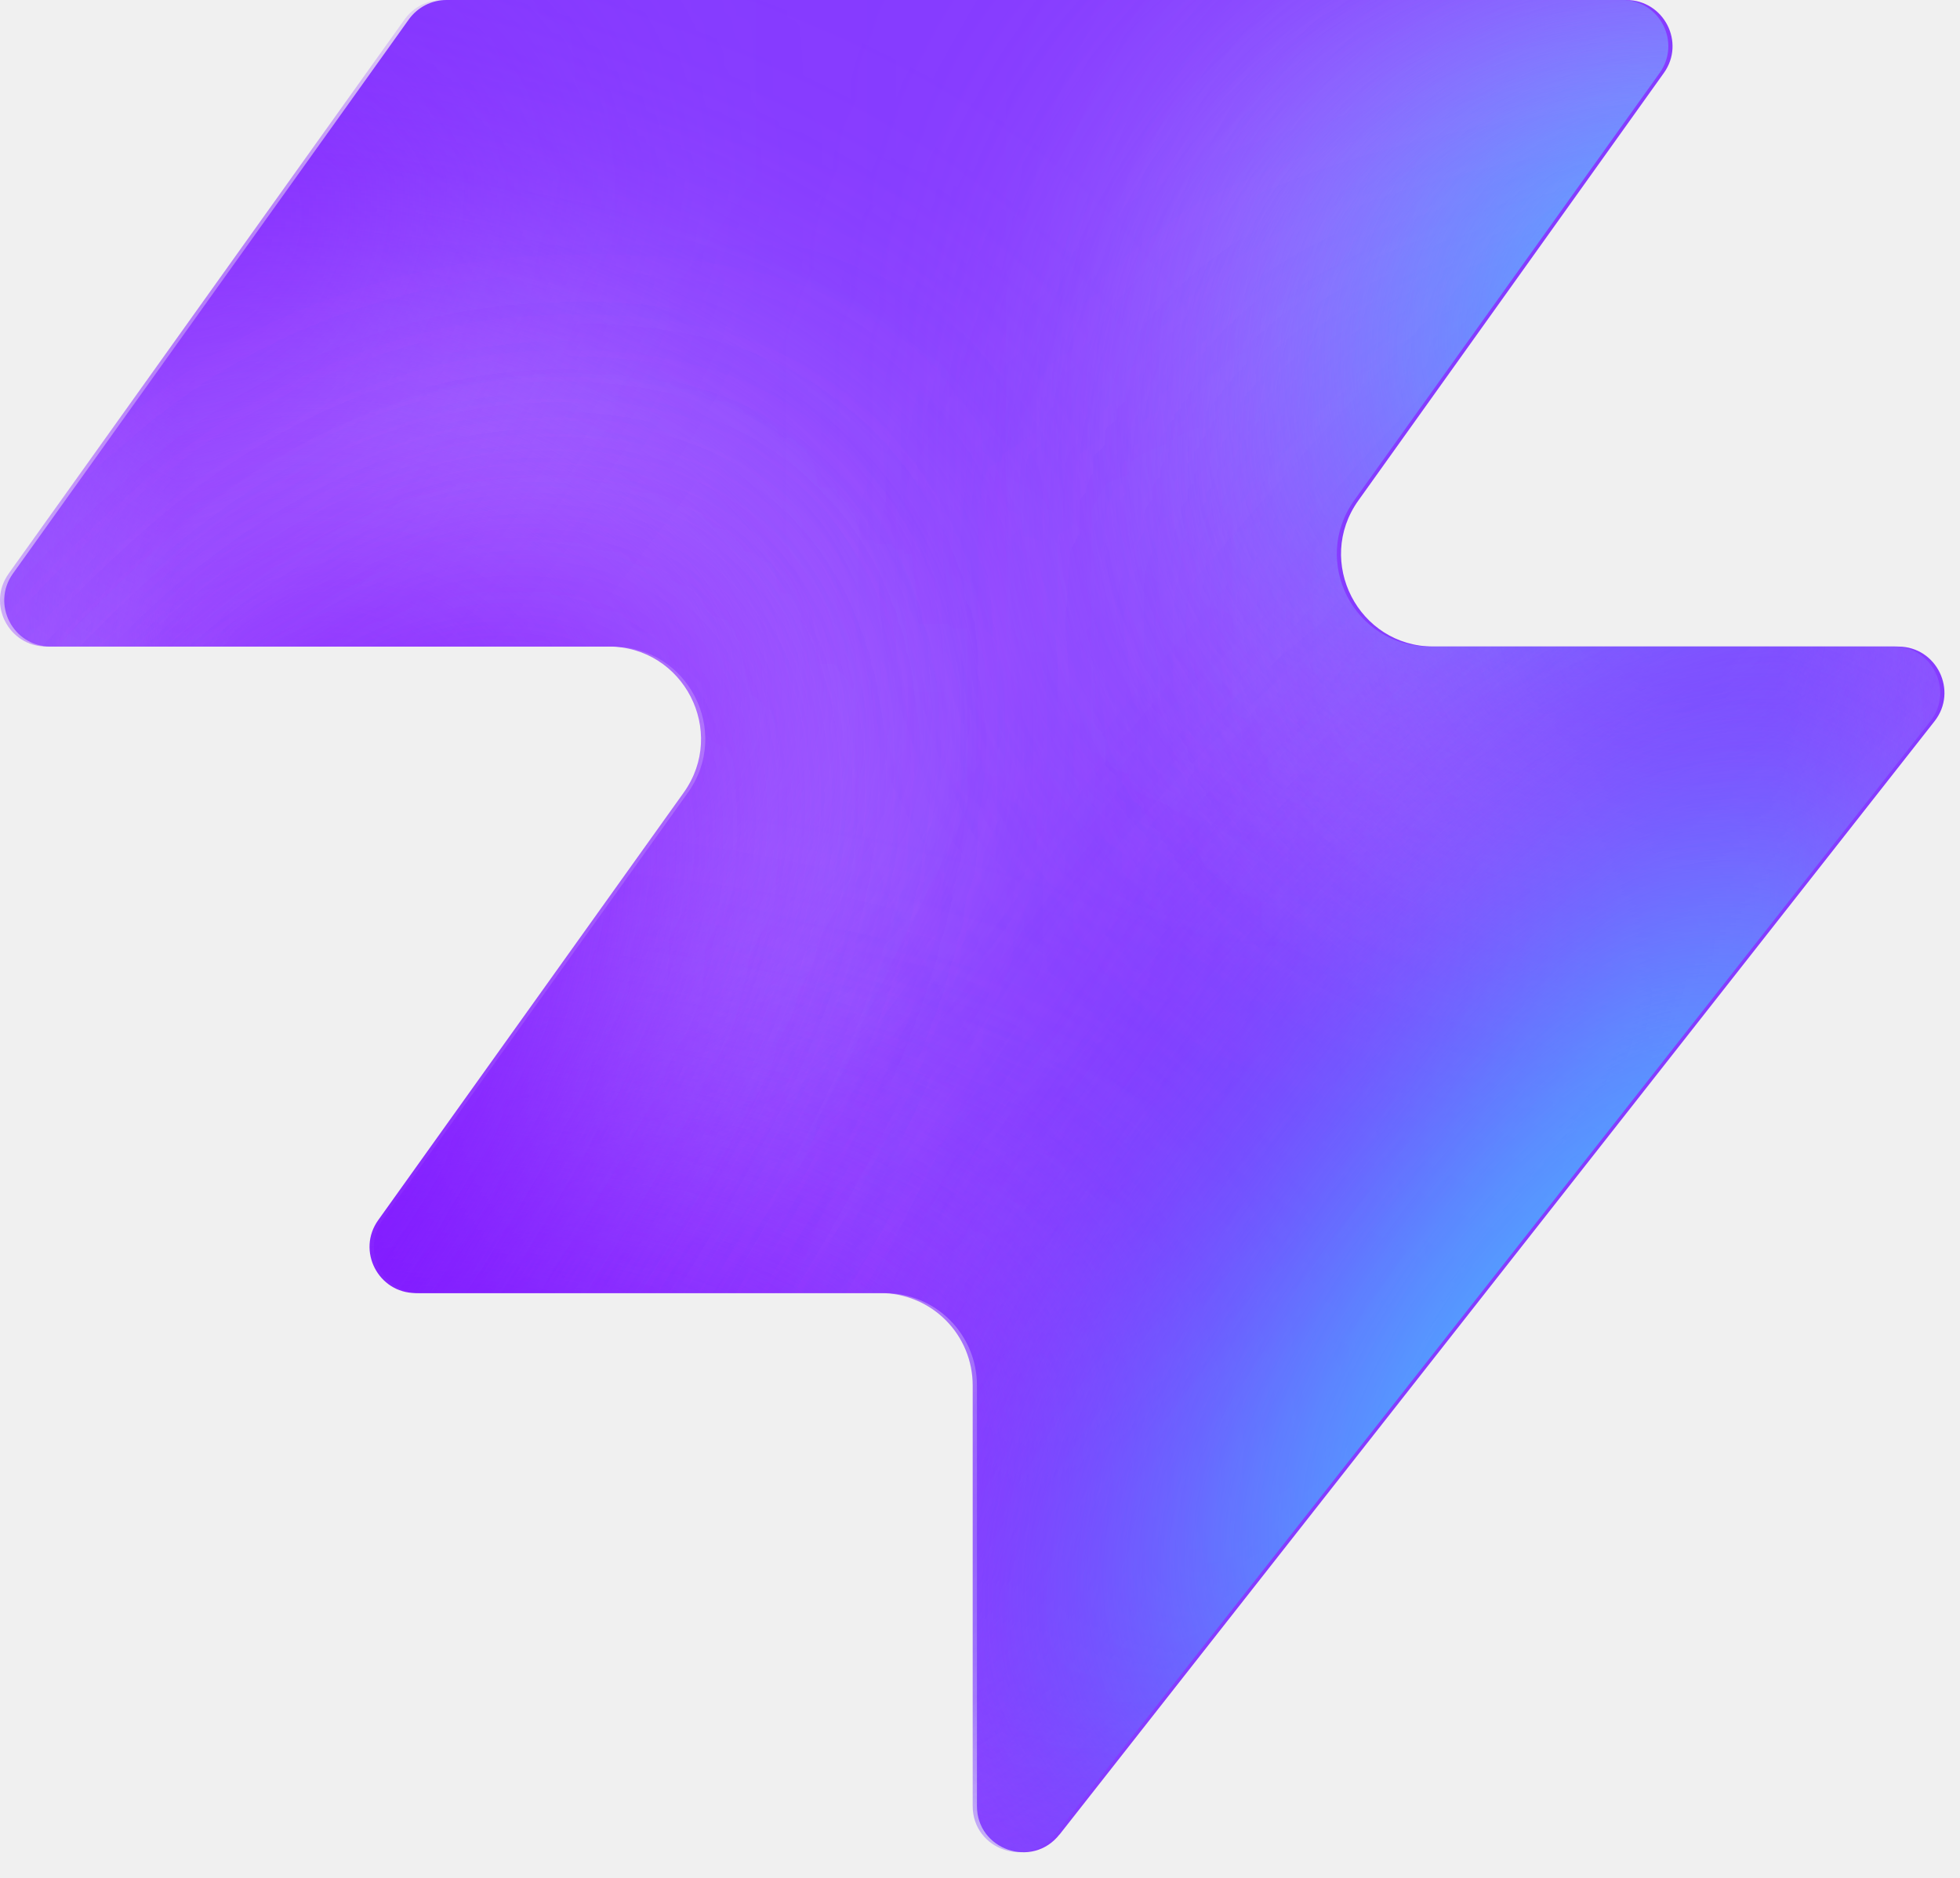
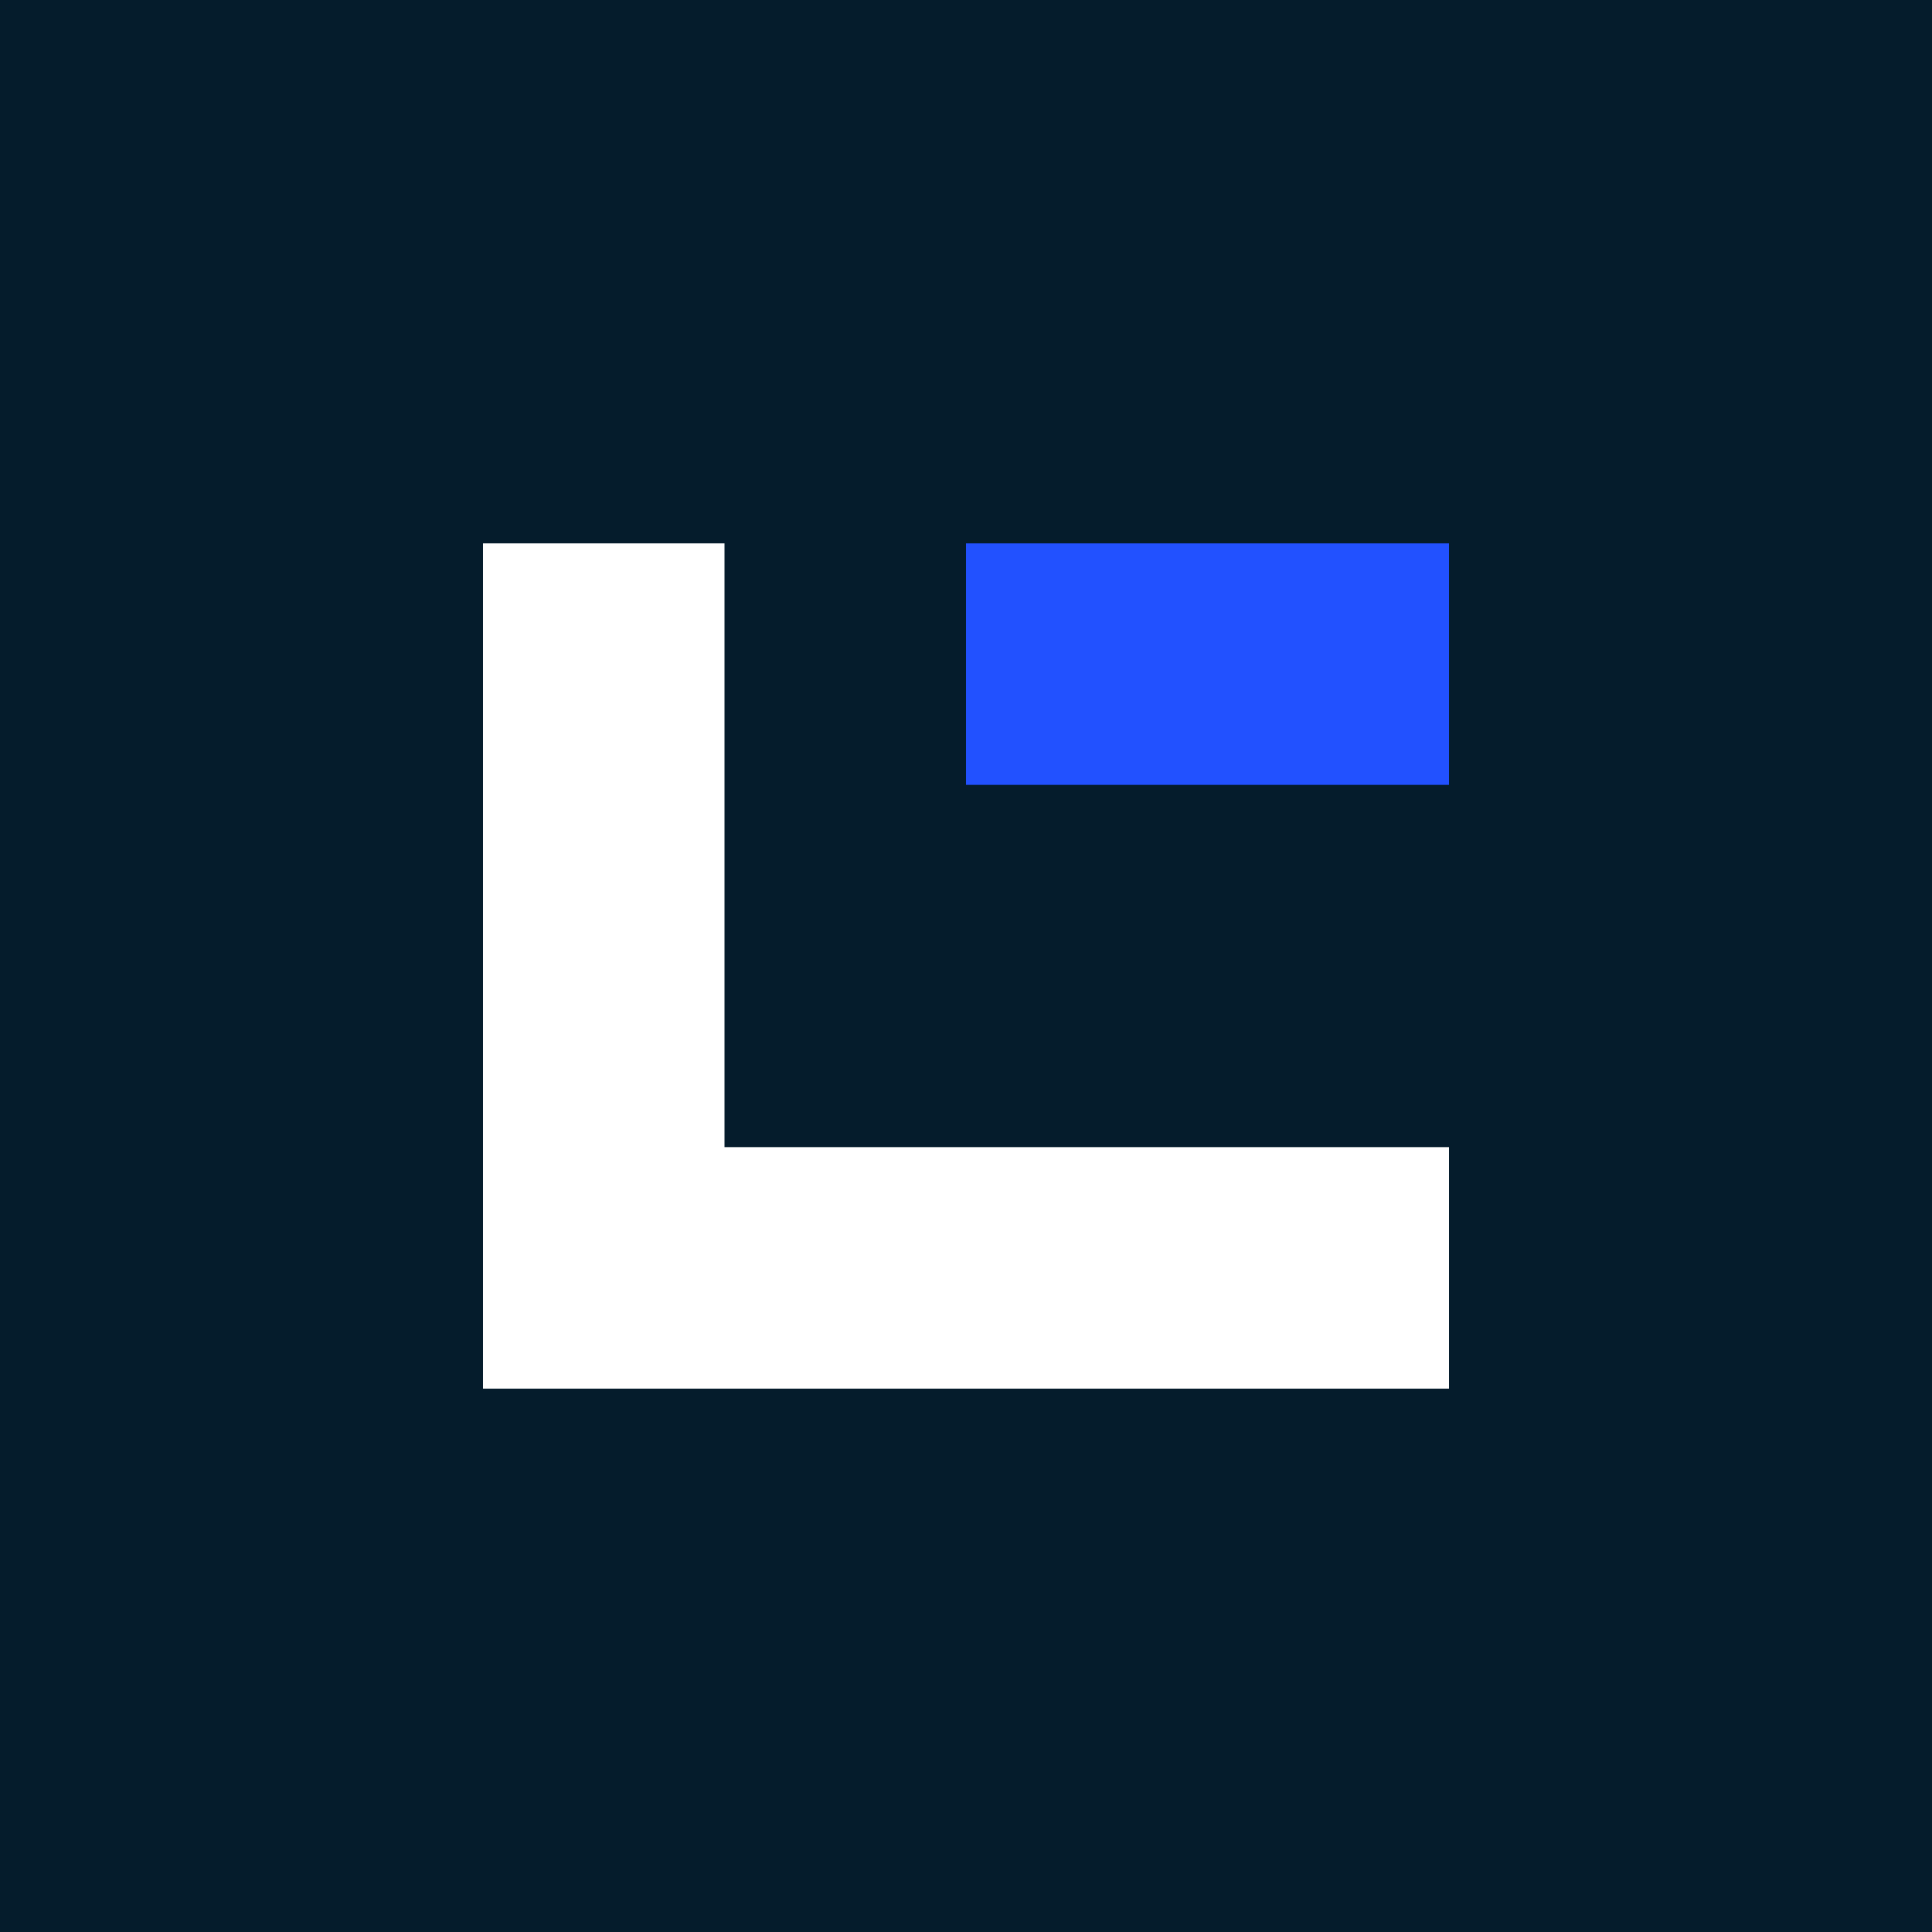
- <svg xmlns="http://www.w3.org/2000/svg" width="48" height="46" fill="none" viewBox="0 0 48 46">
-   <path fill="#863bff" d="M25.946 44.938c-.664.845-2.021.375-2.021-.698V33.937a2.26 2.26 0 0 0-2.262-2.262H10.287c-.92 0-1.456-1.04-.92-1.788l7.48-10.471c1.07-1.497 0-3.578-1.842-3.578H1.237c-.92 0-1.456-1.04-.92-1.788L10.013.474c.214-.297.556-.474.92-.474h28.894c.92 0 1.456 1.04.92 1.788l-7.48 10.471c-1.07 1.498 0 3.579 1.842 3.579h11.377c.943 0 1.473 1.088.89 1.83L25.947 44.94z" style="fill:#863bff;fill:color(display-p3 .525 .23 1);fill-opacity:1" />
-   <mask id="a" width="48" height="46" x="0" y="0" maskUnits="userSpaceOnUse" style="mask-type:alpha">
-     <path fill="#000" d="M25.842 44.938c-.664.844-2.021.375-2.021-.698V33.937a2.26 2.26 0 0 0-2.262-2.262H10.183c-.92 0-1.456-1.04-.92-1.788l7.48-10.471c1.07-1.498 0-3.579-1.842-3.579H1.133c-.92 0-1.456-1.04-.92-1.787L9.91.473c.214-.297.556-.474.92-.474h28.894c.92 0 1.456 1.04.92 1.788l-7.48 10.471c-1.07 1.498 0 3.578 1.842 3.578h11.377c.943 0 1.473 1.088.89 1.832L25.843 44.94z" style="fill:#000;fill-opacity:1" />
-   </mask>
-   <g mask="url(#a)">
-     <g filter="url(#b)">
-       <ellipse cx="5.508" cy="14.704" fill="#ede6ff" rx="5.508" ry="14.704" style="fill:#ede6ff;fill:color(display-p3 .927 .903 1);fill-opacity:1" transform="matrix(.00324 1 1 -.00324 -4.47 31.516)" />
-     </g>
-     <g filter="url(#c)">
-       <ellipse cx="10.399" cy="29.851" fill="#ede6ff" rx="10.399" ry="29.851" style="fill:#ede6ff;fill:color(display-p3 .927 .903 1);fill-opacity:1" transform="matrix(.00324 1 1 -.00324 -39.328 7.883)" />
-     </g>
-     <g filter="url(#d)">
-       <ellipse cx="5.508" cy="30.487" fill="#7e14ff" rx="5.508" ry="30.487" style="fill:#7e14ff;fill:color(display-p3 .492 .077 1);fill-opacity:1" transform="rotate(89.814 -25.913 -14.639)scale(1 -1)" />
-     </g>
-     <g filter="url(#e)">
-       <ellipse cx="5.508" cy="30.599" fill="#7e14ff" rx="5.508" ry="30.599" style="fill:#7e14ff;fill:color(display-p3 .492 .077 1);fill-opacity:1" transform="rotate(89.814 -32.644 -3.334)scale(1 -1)" />
-     </g>
-     <g filter="url(#f)">
-       <ellipse cx="5.508" cy="30.599" fill="#7e14ff" rx="5.508" ry="30.599" style="fill:#7e14ff;fill:color(display-p3 .492 .077 1);fill-opacity:1" transform="matrix(.00324 1 1 -.00324 -34.34 30.47)" />
-     </g>
-     <g filter="url(#g)">
-       <ellipse cx="14.072" cy="22.078" fill="#ede6ff" rx="14.072" ry="22.078" style="fill:#ede6ff;fill:color(display-p3 .927 .903 1);fill-opacity:1" transform="rotate(93.35 24.506 48.493)scale(-1 1)" />
-     </g>
-     <g filter="url(#h)">
-       <ellipse cx="3.47" cy="21.501" fill="#7e14ff" rx="3.47" ry="21.501" style="fill:#7e14ff;fill:color(display-p3 .492 .077 1);fill-opacity:1" transform="rotate(89.009 28.708 47.59)scale(-1 1)" />
-     </g>
-     <g filter="url(#i)">
-       <ellipse cx="3.47" cy="21.501" fill="#7e14ff" rx="3.47" ry="21.501" style="fill:#7e14ff;fill:color(display-p3 .492 .077 1);fill-opacity:1" transform="rotate(89.009 28.708 47.59)scale(-1 1)" />
-     </g>
-     <g filter="url(#j)">
-       <ellipse cx=".387" cy="8.972" fill="#7e14ff" rx="4.407" ry="29.108" style="fill:#7e14ff;fill:color(display-p3 .492 .077 1);fill-opacity:1" transform="rotate(39.51 .387 8.972)" />
-     </g>
-     <g filter="url(#k)">
-       <ellipse cx="47.523" cy="-6.092" fill="#7e14ff" rx="4.407" ry="29.108" style="fill:#7e14ff;fill:color(display-p3 .492 .077 1);fill-opacity:1" transform="rotate(37.892 47.523 -6.092)" />
-     </g>
-     <g filter="url(#l)">
-       <ellipse cx="41.412" cy="6.333" fill="#47bfff" rx="5.971" ry="9.665" style="fill:#47bfff;fill:color(display-p3 .28 .748 1);fill-opacity:1" transform="rotate(37.892 41.412 6.333)" />
-     </g>
-     <g filter="url(#m)">
-       <ellipse cx="-1.879" cy="38.332" fill="#7e14ff" rx="4.407" ry="29.108" style="fill:#7e14ff;fill:color(display-p3 .492 .077 1);fill-opacity:1" transform="rotate(37.892 -1.88 38.332)" />
-     </g>
-     <g filter="url(#n)">
-       <ellipse cx="-1.879" cy="38.332" fill="#7e14ff" rx="4.407" ry="29.108" style="fill:#7e14ff;fill:color(display-p3 .492 .077 1);fill-opacity:1" transform="rotate(37.892 -1.88 38.332)" />
-     </g>
-     <g filter="url(#o)">
-       <ellipse cx="35.651" cy="29.907" fill="#7e14ff" rx="4.407" ry="29.108" style="fill:#7e14ff;fill:color(display-p3 .492 .077 1);fill-opacity:1" transform="rotate(37.892 35.651 29.907)" />
-     </g>
-     <g filter="url(#p)">
-       <ellipse cx="38.418" cy="32.4" fill="#47bfff" rx="5.971" ry="15.297" style="fill:#47bfff;fill:color(display-p3 .28 .748 1);fill-opacity:1" transform="rotate(37.892 38.418 32.4)" />
-     </g>
-   </g>
-   <defs>
-     <filter id="b" width="60.045" height="41.654" x="-19.77" y="16.149" color-interpolation-filters="sRGB" filterUnits="userSpaceOnUse">
-       <feFlood flood-opacity="0" result="BackgroundImageFix" />
-       <feBlend in="SourceGraphic" in2="BackgroundImageFix" result="shape" />
-       <feGaussianBlur result="effect1_foregroundBlur_2002_17158" stdDeviation="7.659" />
-     </filter>
-     <filter id="c" width="90.34" height="51.437" x="-54.613" y="-7.533" color-interpolation-filters="sRGB" filterUnits="userSpaceOnUse">
-       <feFlood flood-opacity="0" result="BackgroundImageFix" />
-       <feBlend in="SourceGraphic" in2="BackgroundImageFix" result="shape" />
-       <feGaussianBlur result="effect1_foregroundBlur_2002_17158" stdDeviation="7.659" />
-     </filter>
-     <filter id="d" width="79.355" height="29.4" x="-49.64" y="2.03" color-interpolation-filters="sRGB" filterUnits="userSpaceOnUse">
-       <feFlood flood-opacity="0" result="BackgroundImageFix" />
-       <feBlend in="SourceGraphic" in2="BackgroundImageFix" result="shape" />
-       <feGaussianBlur result="effect1_foregroundBlur_2002_17158" stdDeviation="4.596" />
-     </filter>
-     <filter id="e" width="79.579" height="29.4" x="-45.045" y="20.029" color-interpolation-filters="sRGB" filterUnits="userSpaceOnUse">
-       <feFlood flood-opacity="0" result="BackgroundImageFix" />
-       <feBlend in="SourceGraphic" in2="BackgroundImageFix" result="shape" />
-       <feGaussianBlur result="effect1_foregroundBlur_2002_17158" stdDeviation="4.596" />
-     </filter>
-     <filter id="f" width="79.579" height="29.4" x="-43.513" y="21.178" color-interpolation-filters="sRGB" filterUnits="userSpaceOnUse">
-       <feFlood flood-opacity="0" result="BackgroundImageFix" />
-       <feBlend in="SourceGraphic" in2="BackgroundImageFix" result="shape" />
-       <feGaussianBlur result="effect1_foregroundBlur_2002_17158" stdDeviation="4.596" />
-     </filter>
-     <filter id="g" width="74.749" height="58.852" x="15.756" y="-17.901" color-interpolation-filters="sRGB" filterUnits="userSpaceOnUse">
-       <feFlood flood-opacity="0" result="BackgroundImageFix" />
-       <feBlend in="SourceGraphic" in2="BackgroundImageFix" result="shape" />
-       <feGaussianBlur result="effect1_foregroundBlur_2002_17158" stdDeviation="7.659" />
-     </filter>
-     <filter id="h" width="61.377" height="25.362" x="23.548" y="2.284" color-interpolation-filters="sRGB" filterUnits="userSpaceOnUse">
-       <feFlood flood-opacity="0" result="BackgroundImageFix" />
-       <feBlend in="SourceGraphic" in2="BackgroundImageFix" result="shape" />
-       <feGaussianBlur result="effect1_foregroundBlur_2002_17158" stdDeviation="4.596" />
-     </filter>
-     <filter id="i" width="61.377" height="25.362" x="23.548" y="2.284" color-interpolation-filters="sRGB" filterUnits="userSpaceOnUse">
-       <feFlood flood-opacity="0" result="BackgroundImageFix" />
-       <feBlend in="SourceGraphic" in2="BackgroundImageFix" result="shape" />
-       <feGaussianBlur result="effect1_foregroundBlur_2002_17158" stdDeviation="4.596" />
-     </filter>
-     <filter id="j" width="56.045" height="63.649" x="-27.636" y="-22.853" color-interpolation-filters="sRGB" filterUnits="userSpaceOnUse">
-       <feFlood flood-opacity="0" result="BackgroundImageFix" />
-       <feBlend in="SourceGraphic" in2="BackgroundImageFix" result="shape" />
-       <feGaussianBlur result="effect1_foregroundBlur_2002_17158" stdDeviation="4.596" />
-     </filter>
-     <filter id="k" width="54.814" height="64.646" x="20.116" y="-38.415" color-interpolation-filters="sRGB" filterUnits="userSpaceOnUse">
-       <feFlood flood-opacity="0" result="BackgroundImageFix" />
-       <feBlend in="SourceGraphic" in2="BackgroundImageFix" result="shape" />
-       <feGaussianBlur result="effect1_foregroundBlur_2002_17158" stdDeviation="4.596" />
-     </filter>
-     <filter id="l" width="33.541" height="35.313" x="24.641" y="-11.323" color-interpolation-filters="sRGB" filterUnits="userSpaceOnUse">
-       <feFlood flood-opacity="0" result="BackgroundImageFix" />
-       <feBlend in="SourceGraphic" in2="BackgroundImageFix" result="shape" />
-       <feGaussianBlur result="effect1_foregroundBlur_2002_17158" stdDeviation="4.596" />
-     </filter>
-     <filter id="m" width="54.814" height="64.646" x="-29.286" y="6.009" color-interpolation-filters="sRGB" filterUnits="userSpaceOnUse">
-       <feFlood flood-opacity="0" result="BackgroundImageFix" />
-       <feBlend in="SourceGraphic" in2="BackgroundImageFix" result="shape" />
-       <feGaussianBlur result="effect1_foregroundBlur_2002_17158" stdDeviation="4.596" />
-     </filter>
-     <filter id="n" width="54.814" height="64.646" x="-29.286" y="6.009" color-interpolation-filters="sRGB" filterUnits="userSpaceOnUse">
-       <feFlood flood-opacity="0" result="BackgroundImageFix" />
-       <feBlend in="SourceGraphic" in2="BackgroundImageFix" result="shape" />
-       <feGaussianBlur result="effect1_foregroundBlur_2002_17158" stdDeviation="4.596" />
-     </filter>
-     <filter id="o" width="54.814" height="64.646" x="8.244" y="-2.416" color-interpolation-filters="sRGB" filterUnits="userSpaceOnUse">
-       <feFlood flood-opacity="0" result="BackgroundImageFix" />
-       <feBlend in="SourceGraphic" in2="BackgroundImageFix" result="shape" />
-       <feGaussianBlur result="effect1_foregroundBlur_2002_17158" stdDeviation="4.596" />
-     </filter>
-     <filter id="p" width="39.409" height="43.623" x="18.713" y="10.588" color-interpolation-filters="sRGB" filterUnits="userSpaceOnUse">
-       <feFlood flood-opacity="0" result="BackgroundImageFix" />
-       <feBlend in="SourceGraphic" in2="BackgroundImageFix" result="shape" />
-       <feGaussianBlur result="effect1_foregroundBlur_2002_17158" stdDeviation="4.596" />
-     </filter>
-   </defs>
+ <svg xmlns="http://www.w3.org/2000/svg" viewBox="0 0 64 64">
+   <rect width="64" height="64" fill="#051c2c" />
+   <path d="M16 46V18h8v20h24v8z" fill="white" />
+   <path d="M32 18h16v8H32z" fill="#2251ff" />
</svg>
